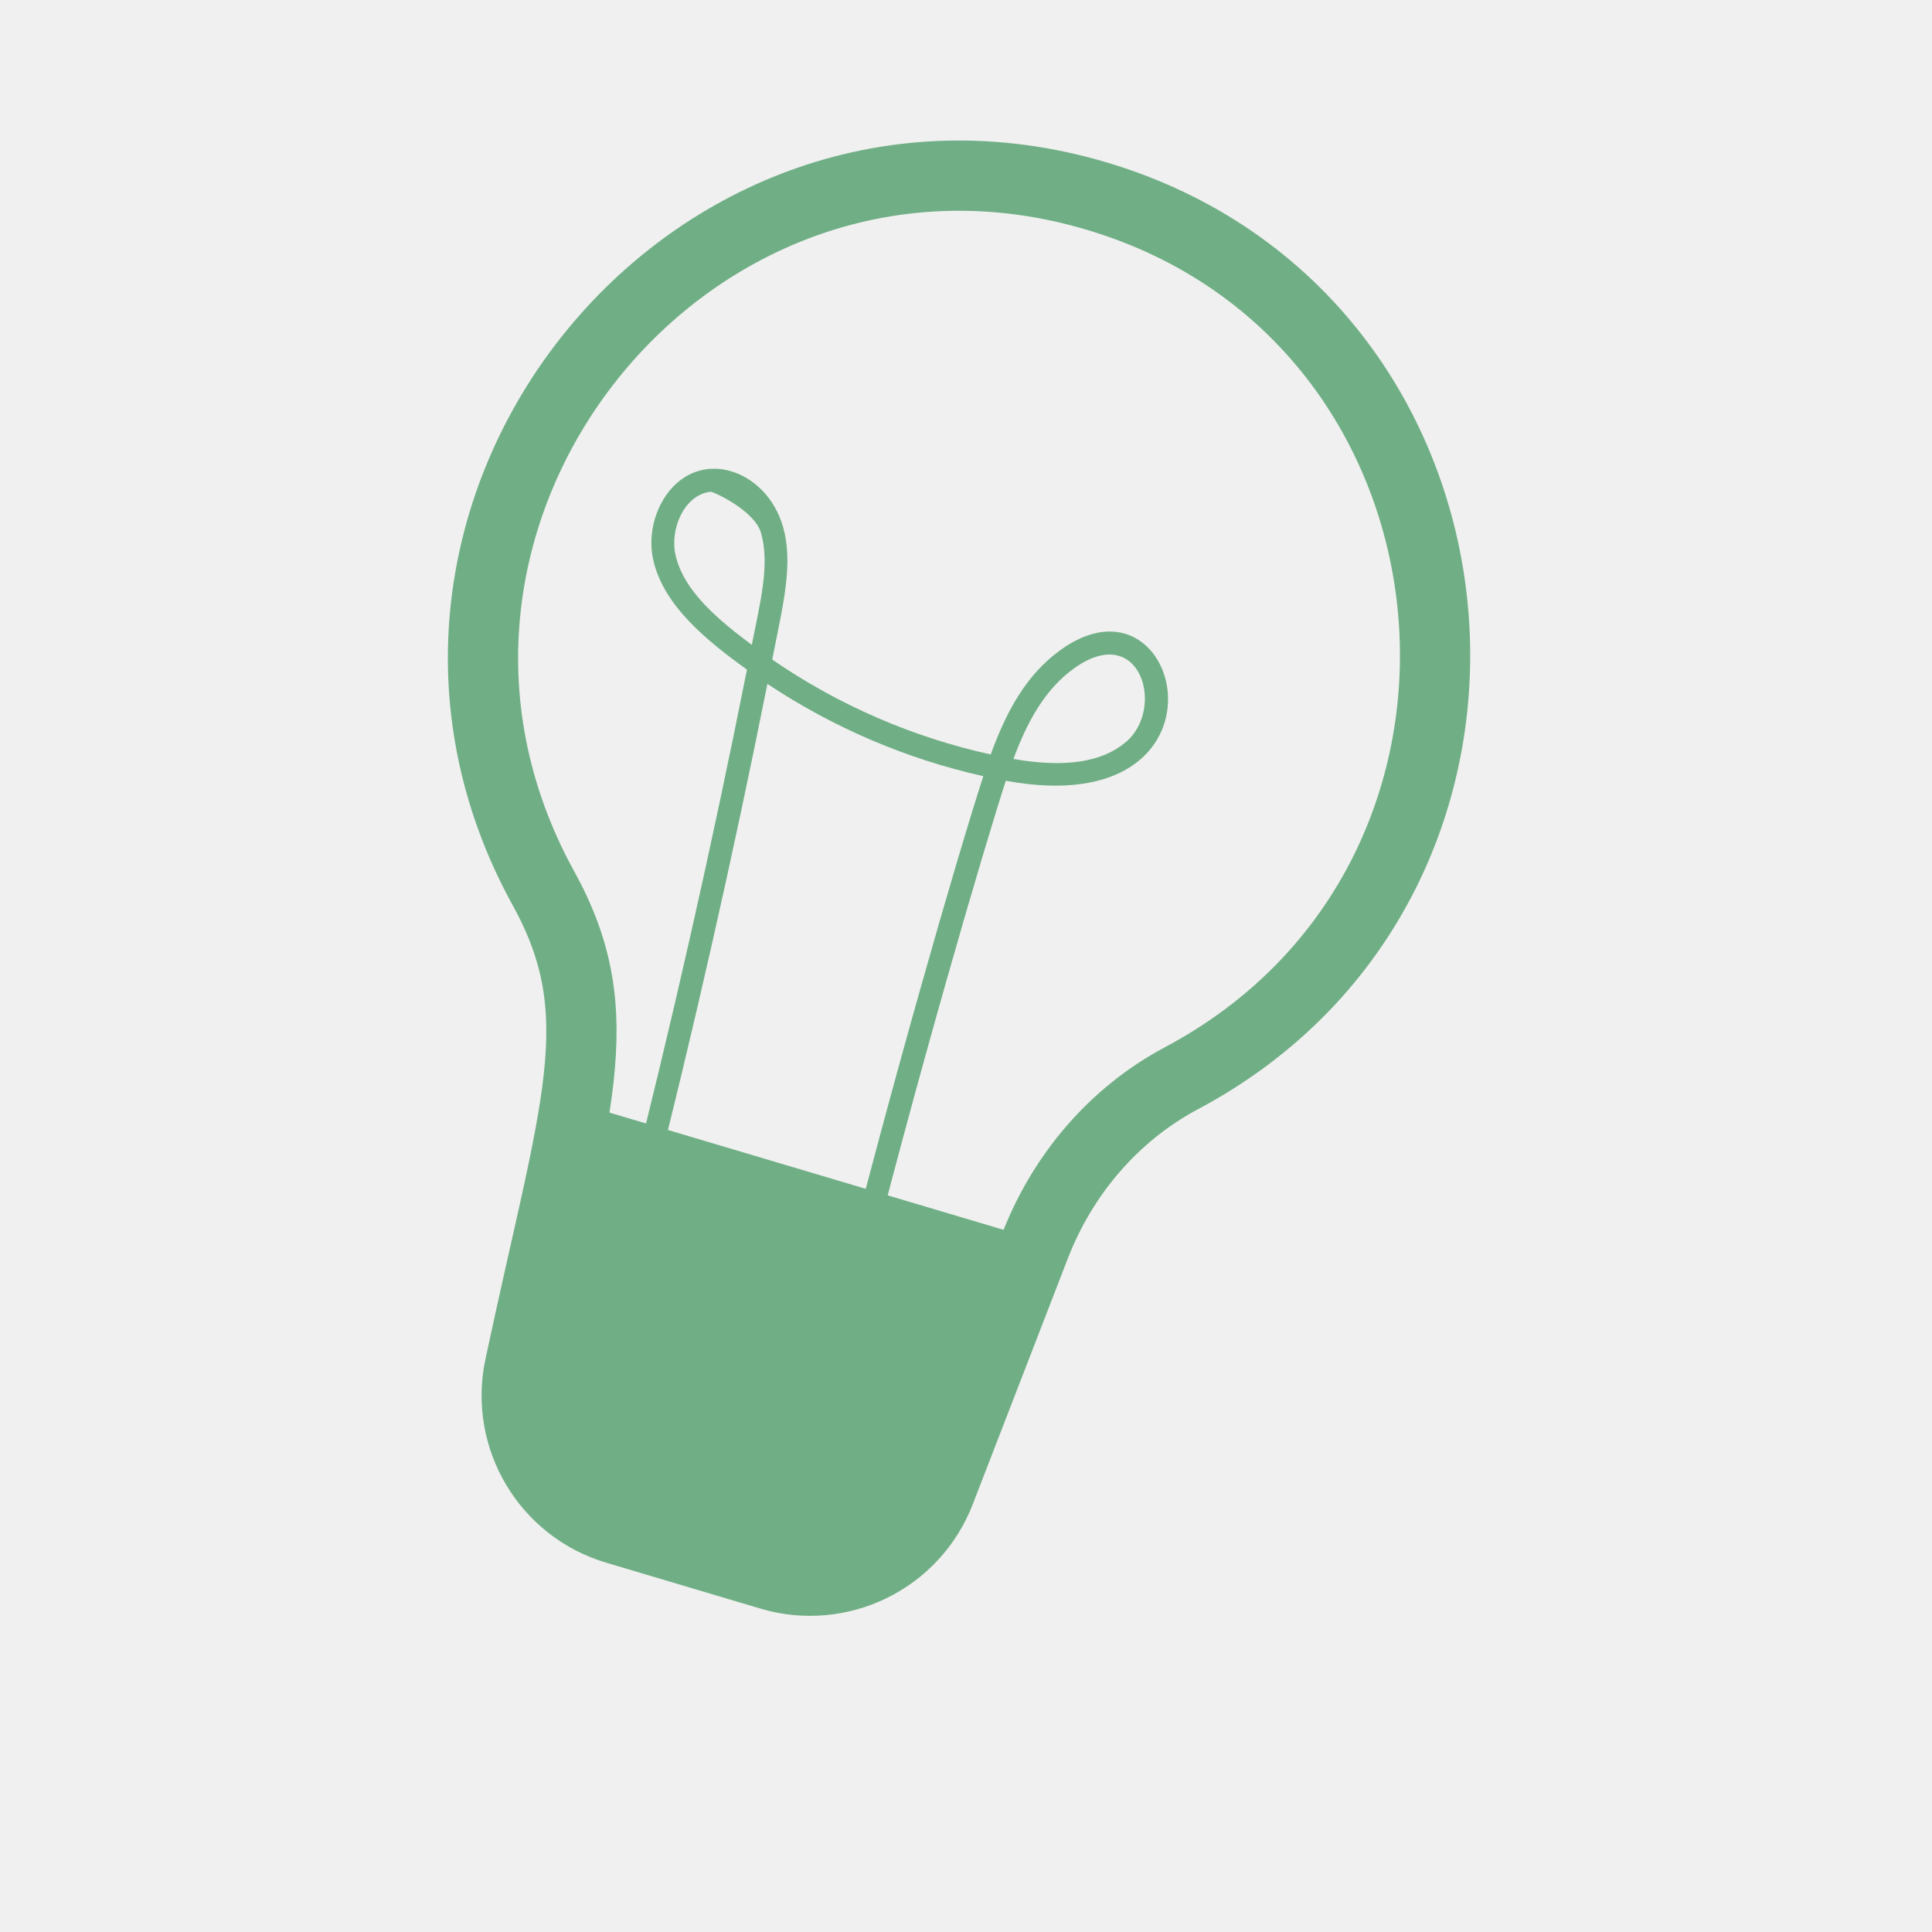
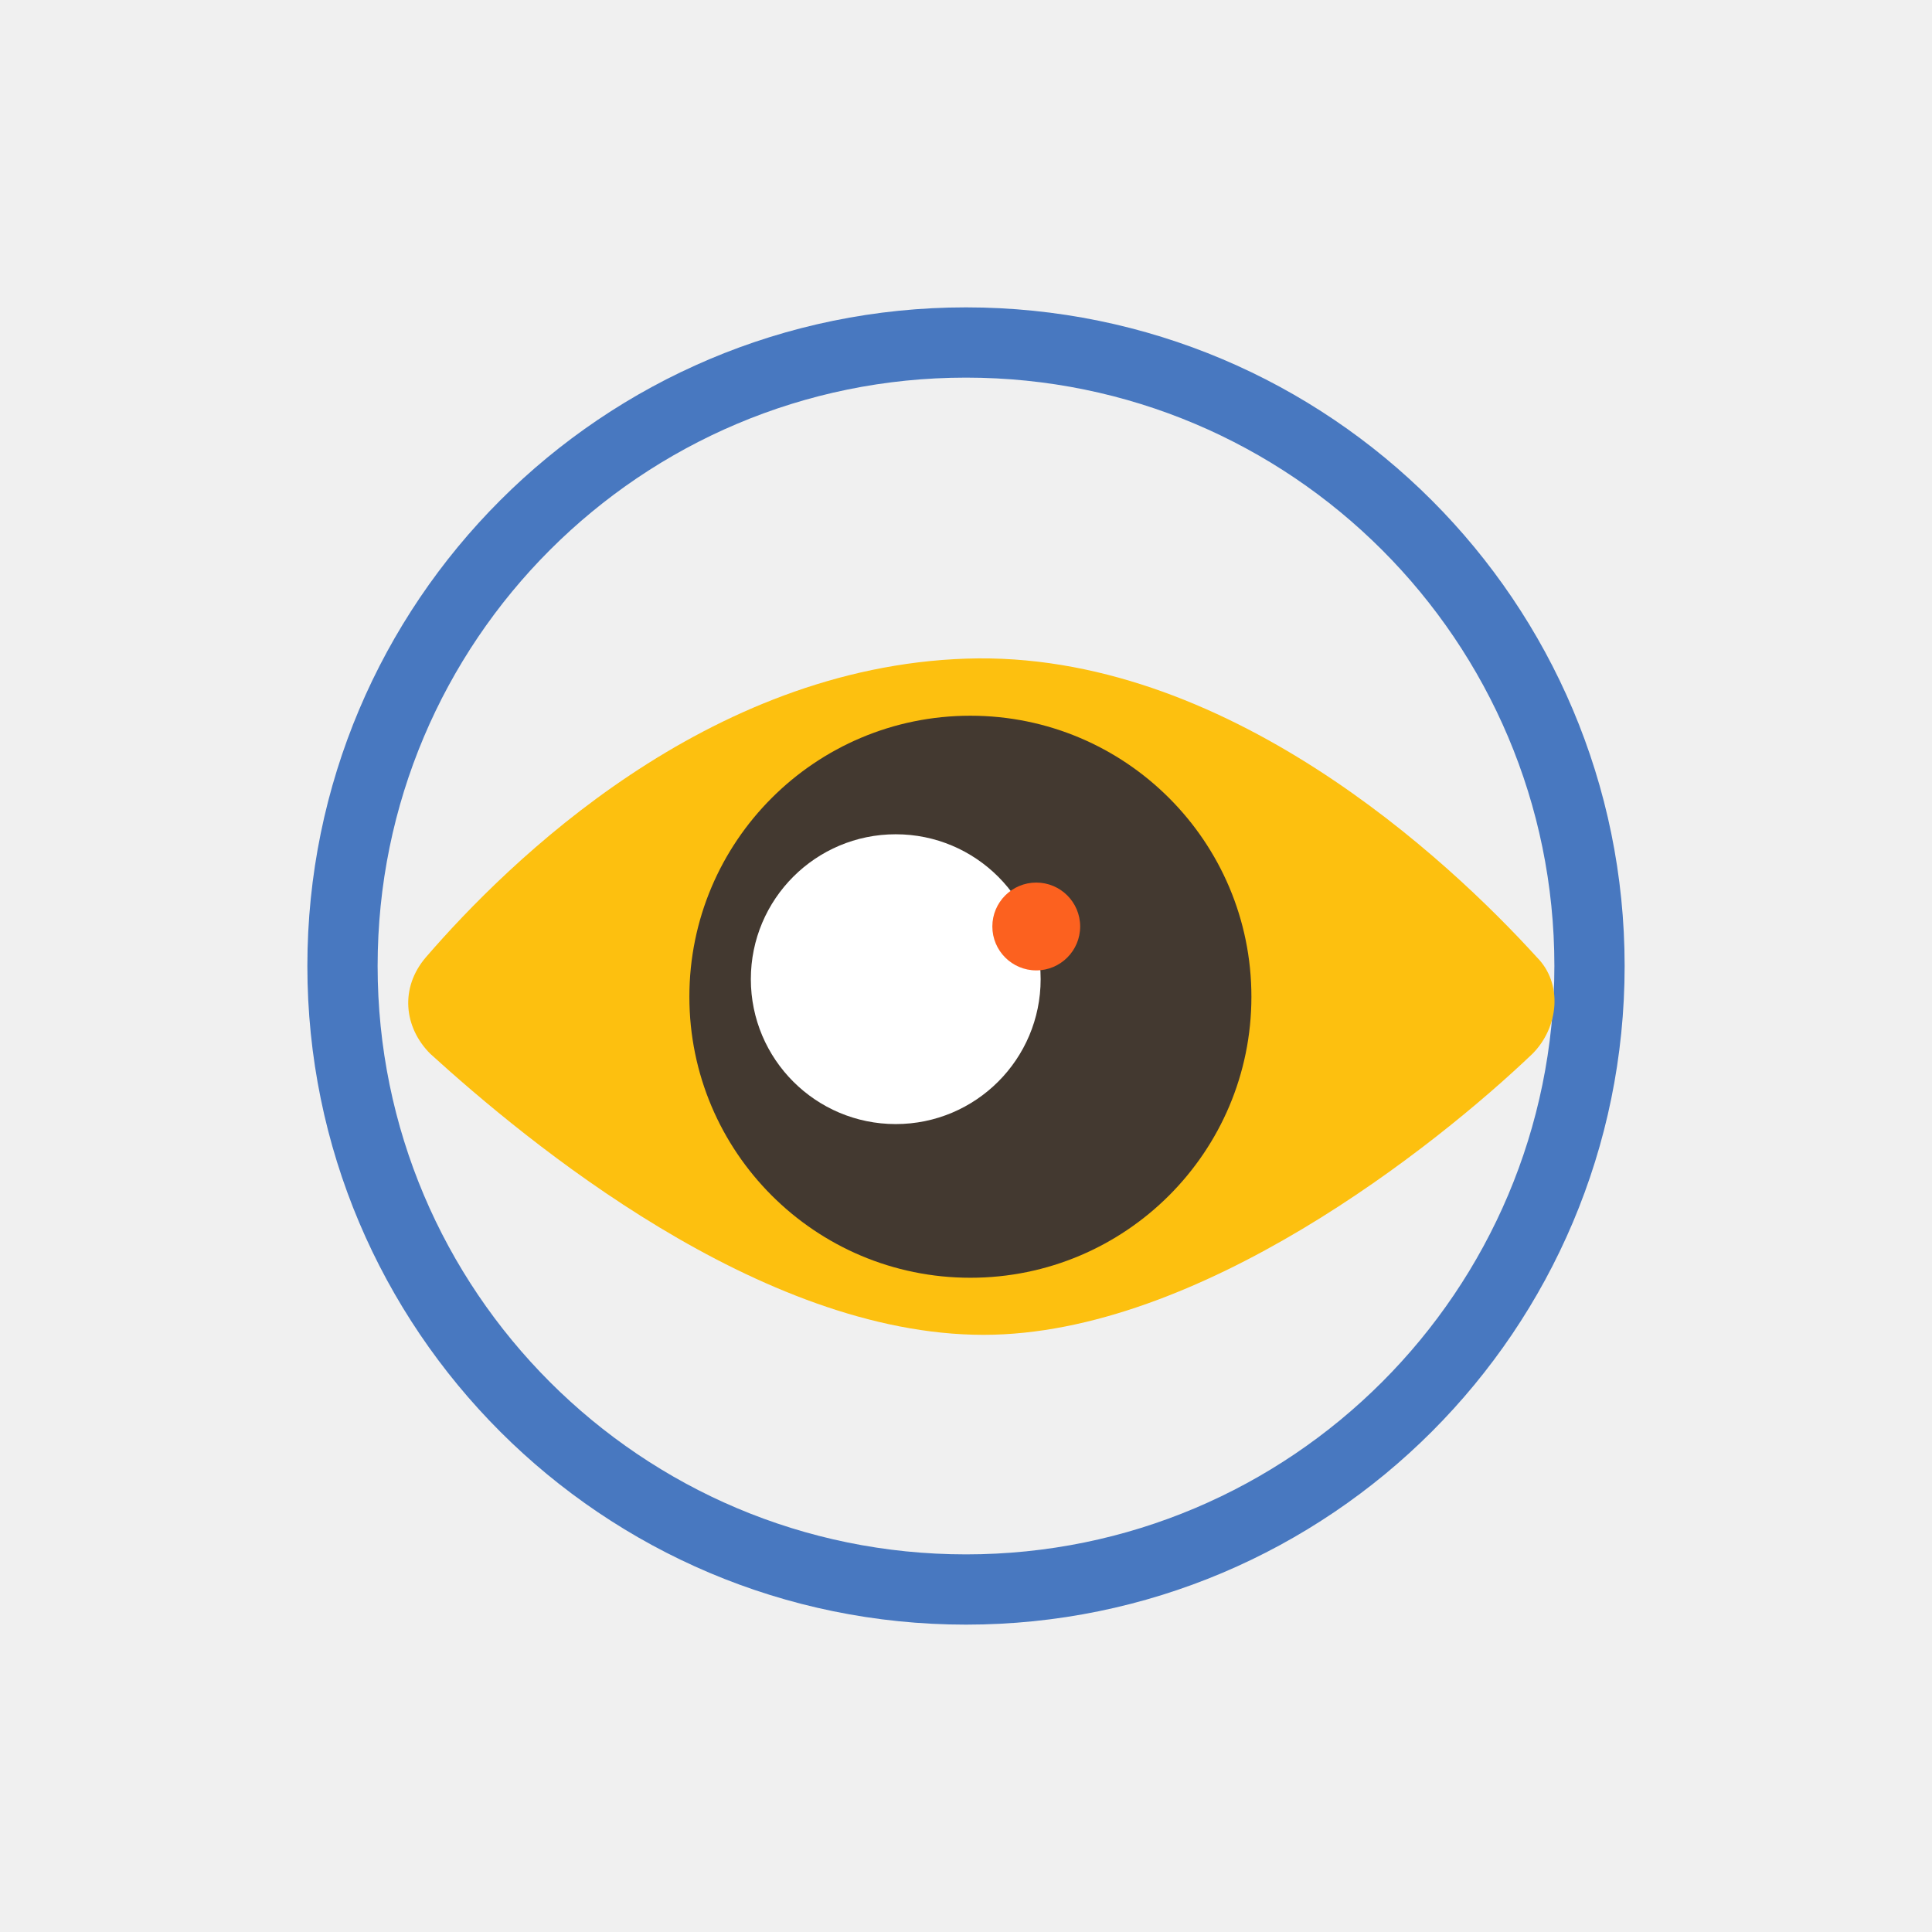
- <svg xmlns="http://www.w3.org/2000/svg" width="44px" height="44px" viewBox="0 0 44 44" version="1.1">
-   <g id="Icon-About-default" stroke="none" stroke-width="1" fill="none" fill-rule="evenodd">
-     <rect id="Rectangle" x="0" y="0" width="44" height="44" />
-     <g id="Group-9" transform="translate(11, 4)">
-       <path d="M13.977,0.466 C23.242,3.222 24.478,15.997 15.908,20.555 C14.368,21.374 13.2,22.75 12.571,24.377 L10.407,29.972 C9.811,31.514 8.13,32.339 6.545,31.868 L3.035,30.823 C1.45,30.352 0.494,28.742 0.837,27.125 C2.091,21.224 2.98,19.139 1.378,16.233 C-3.306,7.733 4.71,-2.291 13.977,0.466" id="Fill-1" stroke="#70AF85" stroke-width="1.6" />
-       <path d="M5.178,7.199 C4.583,7.273 4.252,8.045 4.384,8.637 C4.573,9.483 5.404,10.148 6.122,10.687 C6.317,9.698 6.539,8.844 6.329,8.129 C6.182,7.627 5.243,7.191 5.178,7.199 L5.178,7.199 Z M13.462,11.221 C12.794,11.699 12.394,12.442 12.08,13.285 C13.252,13.488 14.088,13.362 14.636,12.904 C15.554,12.135 14.967,10.14 13.462,11.221 L13.462,11.221 Z M8.102,25.465 C9.289,20.741 10.776,15.587 11.394,13.677 C9.641,13.285 7.97,12.569 6.477,11.575 C5.686,15.536 4.785,19.513 3.792,23.417 L3.288,23.289 C4.297,19.321 5.211,15.277 6.011,11.251 C5.123,10.609 4.112,9.805 3.877,8.751 C3.766,8.257 3.879,7.693 4.172,7.277 C4.95,6.17 6.451,6.697 6.828,7.982 C7.078,8.833 6.833,9.772 6.587,11.021 C8.087,12.054 9.782,12.791 11.563,13.182 C11.911,12.226 12.361,11.37 13.159,10.798 C15.956,8.79 17.293,14.769 11.907,13.782 C11.419,15.275 9.87,20.56 8.607,25.591 L8.102,25.465 Z" id="Fill-3" fill="#70AF85" />
-       <path d="M12.631,24.239 C12.612,24.286 12.589,24.33 12.571,24.377 L10.407,29.972 C9.811,31.514 8.13,32.339 6.545,31.868 L3.035,30.824 C1.45,30.352 0.494,28.742 0.837,27.125 C1.395,24.5 1.88,22.631 2.106,21.108 L12.631,24.239 Z" id="Fill-5" fill="#70AF85" />
+ <svg xmlns="http://www.w3.org/2000/svg" version="1.1" id="Calque_1" x="0px" y="0px" viewBox="0 0 44 44" style="enable-background:new 0 0 44 44;" xml:space="preserve">
+   <style type="text/css">
+ 	.st0{display:none;}
+ 	.st1{display:inline;fill:none;}
+ 	.st2{display:inline;}
+ 	.st3{fill:none;stroke:#4878C0;stroke-width:1.6;}
+ 	.st4{fill-rule:evenodd;clip-rule:evenodd;fill:#4878C0;}
+ 	.st5{fill:#FDC00F;}
+ 	.st6{fill:#433930;}
+ 	.st7{fill:#FFFFFF;}
+ 	.st8{fill:#FC611F;}
+ </style>
+   <g id="Icon-About-default" class="st0">
+     <rect id="Rectangle" class="st1" width="44" height="44" />
+     <g id="Group-9" transform="translate(11, 4)" class="st2">
+       <path id="Fill-1" class="st3" d="M14,0.5c9.3,2.8,10.5,15.5,1.9,20.1c-1.5,0.8-2.7,2.2-3.3,3.8L10.4,30c-0.6,1.5-2.3,2.4-3.9,1.9    l-3.5-1c-1.6-0.5-2.5-2.1-2.2-3.7c1.3-5.9,2.1-8,0.5-10.9C-3.3,7.7,4.7-2.3,14,0.5" />
+       <path id="Fill-3" class="st4" d="M5.2,7.2C4.6,7.3,4.3,8,4.4,8.6c0.2,0.8,1,1.5,1.7,2c0.2-1,0.4-1.8,0.2-2.6    C6.2,7.6,5.2,7.2,5.2,7.2L5.2,7.2z M13.5,11.2c-0.7,0.5-1.1,1.2-1.4,2.1c1.2,0.2,2,0.1,2.6-0.4C15.6,12.1,15,10.1,13.5,11.2    L13.5,11.2z M8.1,25.5c1.2-4.7,2.7-9.9,3.3-11.8c-1.8-0.4-3.4-1.1-4.9-2.1c-0.8,4-1.7,7.9-2.7,11.8l-0.5-0.1c1-4,1.9-8,2.7-12    c-0.9-0.6-1.9-1.4-2.1-2.5c-0.1-0.5,0-1.1,0.3-1.5C5,6.2,6.5,6.7,6.8,8c0.2,0.9,0,1.8-0.2,3c1.5,1,3.2,1.8,5,2.2    c0.3-1,0.8-1.8,1.6-2.4c2.8-2,4.1,4-1.3,3c-0.5,1.5-2,6.8-3.3,11.8L8.1,25.5z" />
+       <path id="Fill-5" class="st4" d="M12.6,24.2c0,0,0,0.1-0.1,0.1L10.4,30c-0.6,1.5-2.3,2.4-3.9,1.9l-3.5-1c-1.6-0.5-2.5-2.1-2.2-3.7    c0.6-2.6,1-4.5,1.3-6L12.6,24.2z" />
+     </g>
+   </g>
+   <g id="XMLID_1_">
+     <circle id="XMLID_7_" class="st3" cx="22" cy="22" r="14.2" />
+     <g id="XMLID_2_">
+       <path id="XMLID_6_" class="st5" d="M9.8,24c-0.6-0.6-0.7-1.5-0.1-2.2c1.9-2.2,6.4-6.6,12.3-6.8c5.9-0.2,11,4.6,13,6.8    c0.6,0.6,0.5,1.6-0.1,2.2c-2.2,2.1-7.6,6.4-12.5,6.4C17.3,30.4,12,26,9.8,24z" />
+       <circle id="XMLID_5_" class="st6" cx="22.1" cy="22.7" r="6.4" />
+       <circle id="XMLID_4_" class="st7" cx="20.4" cy="22.3" r="3.3" />
+       <circle id="XMLID_3_" class="st8" cx="23.6" cy="21.1" r="1" />
    </g>
  </g>
</svg>
